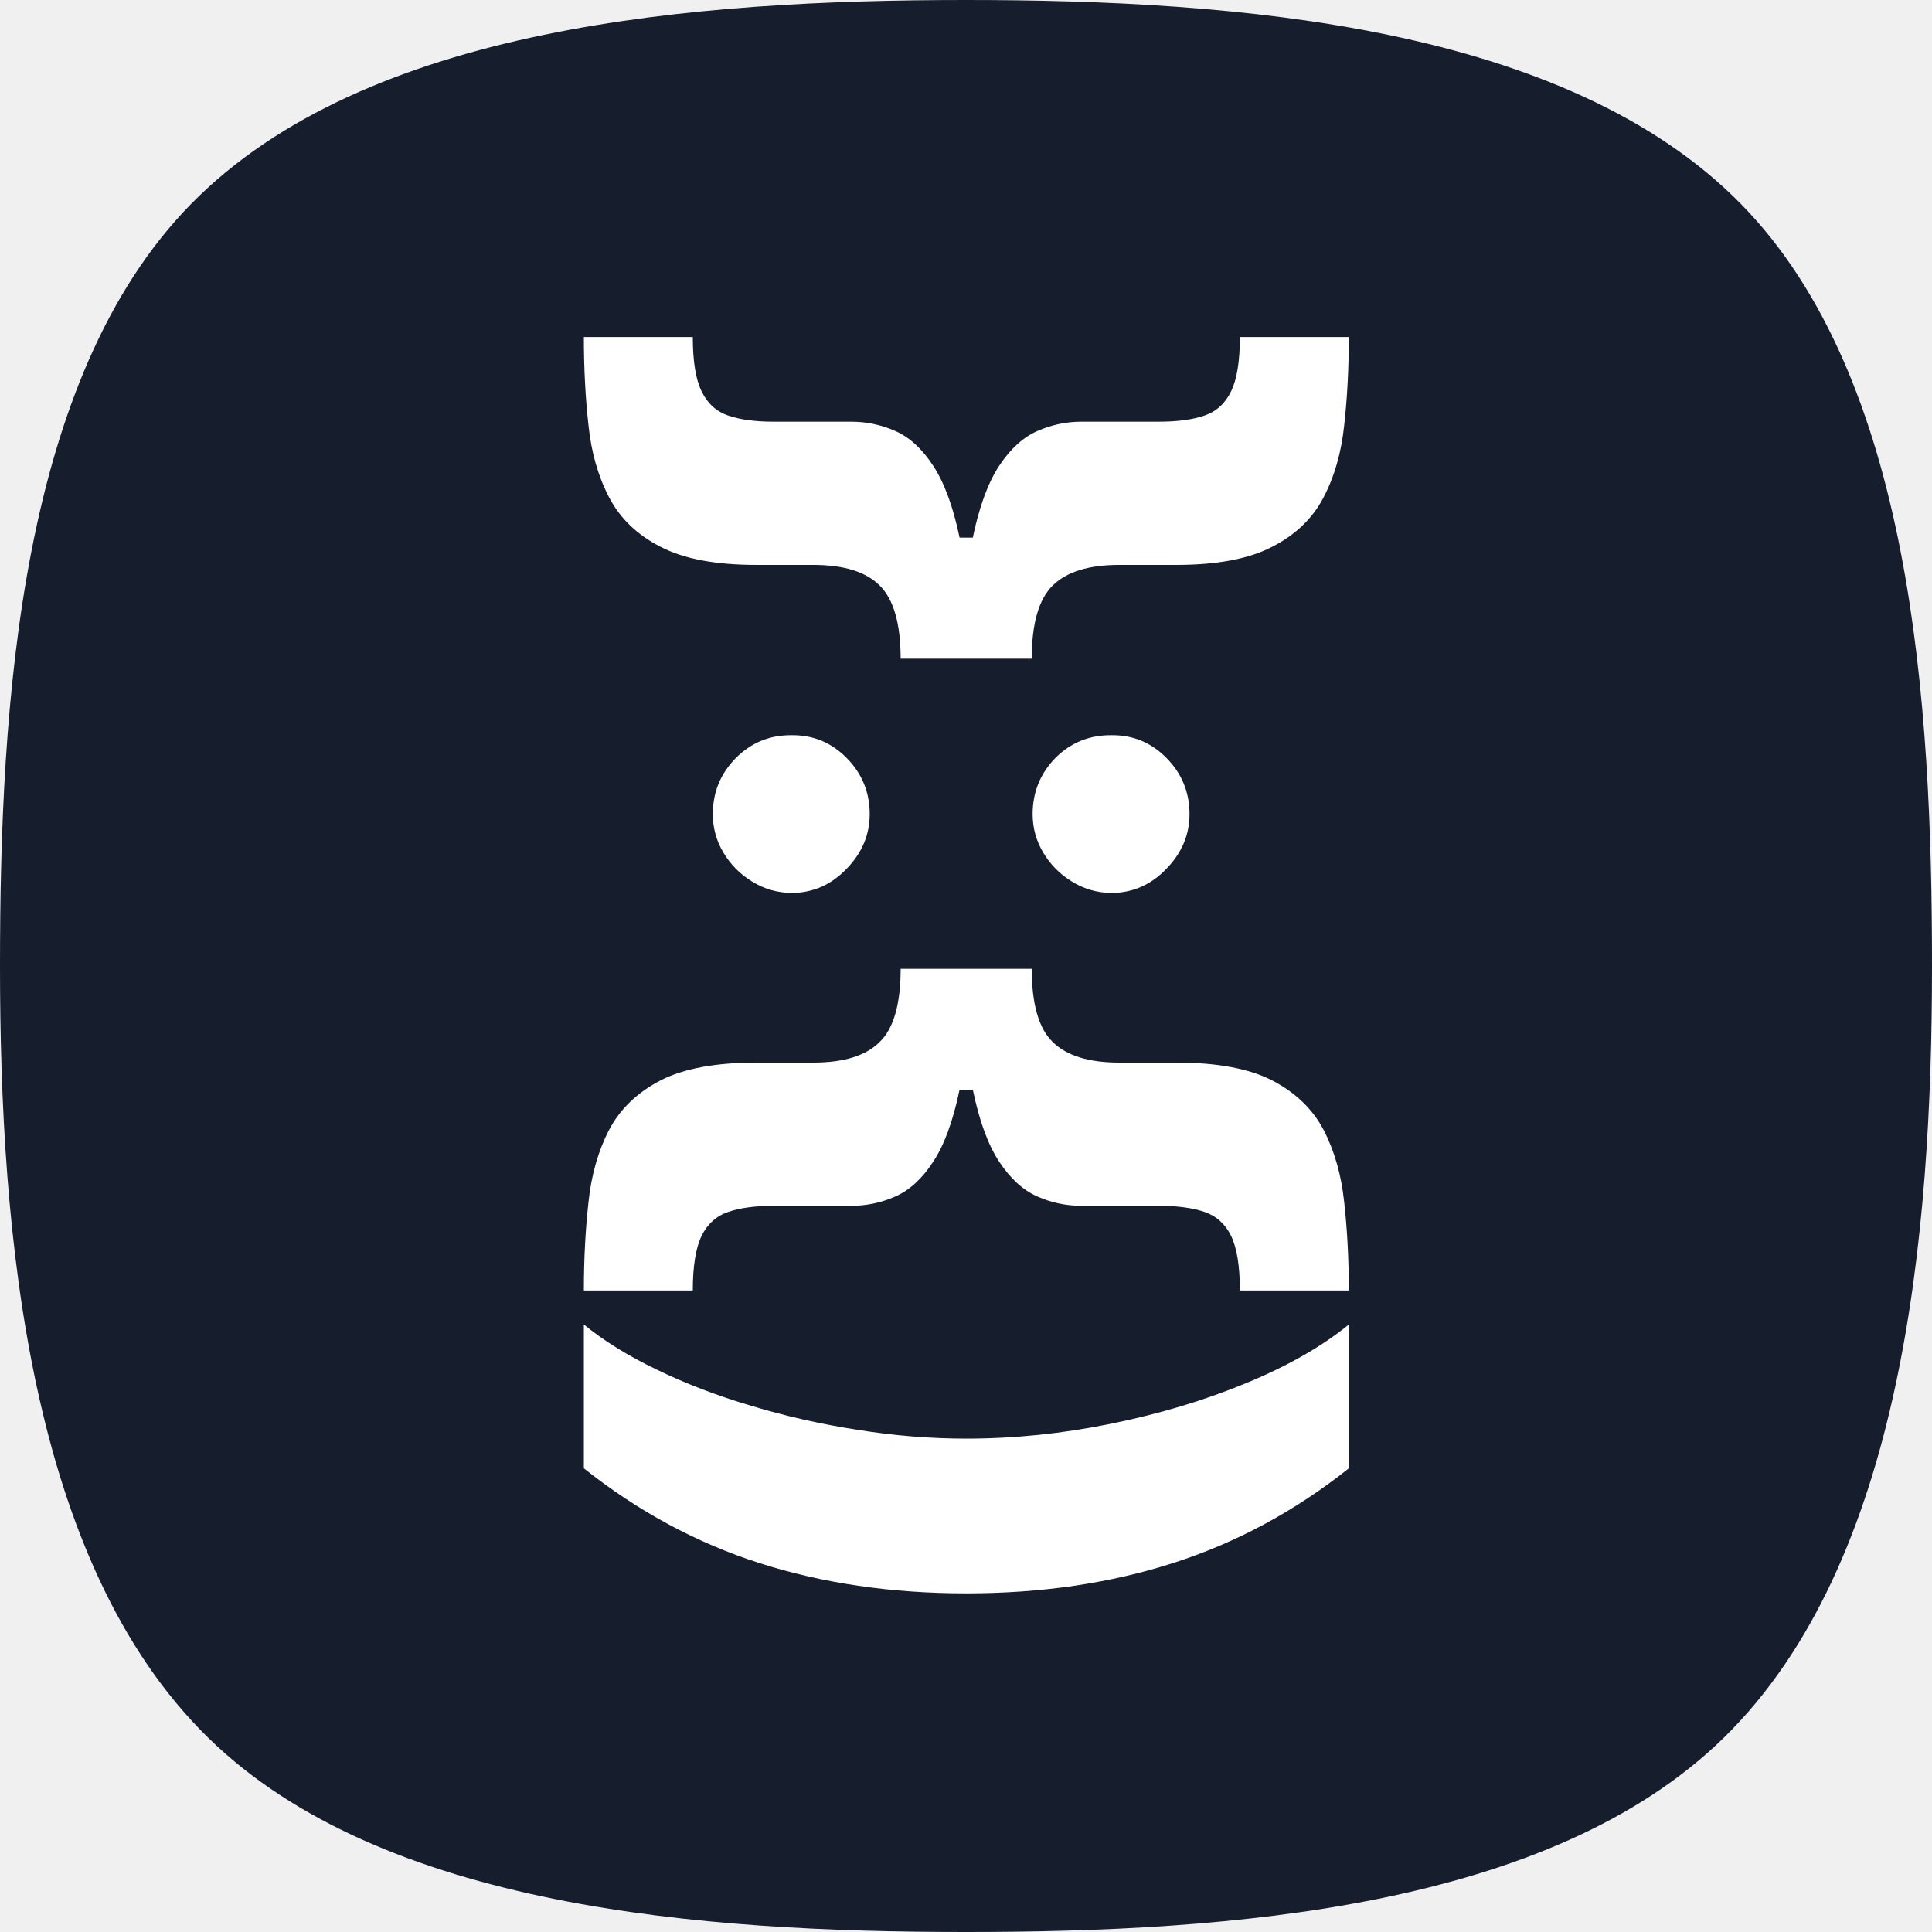
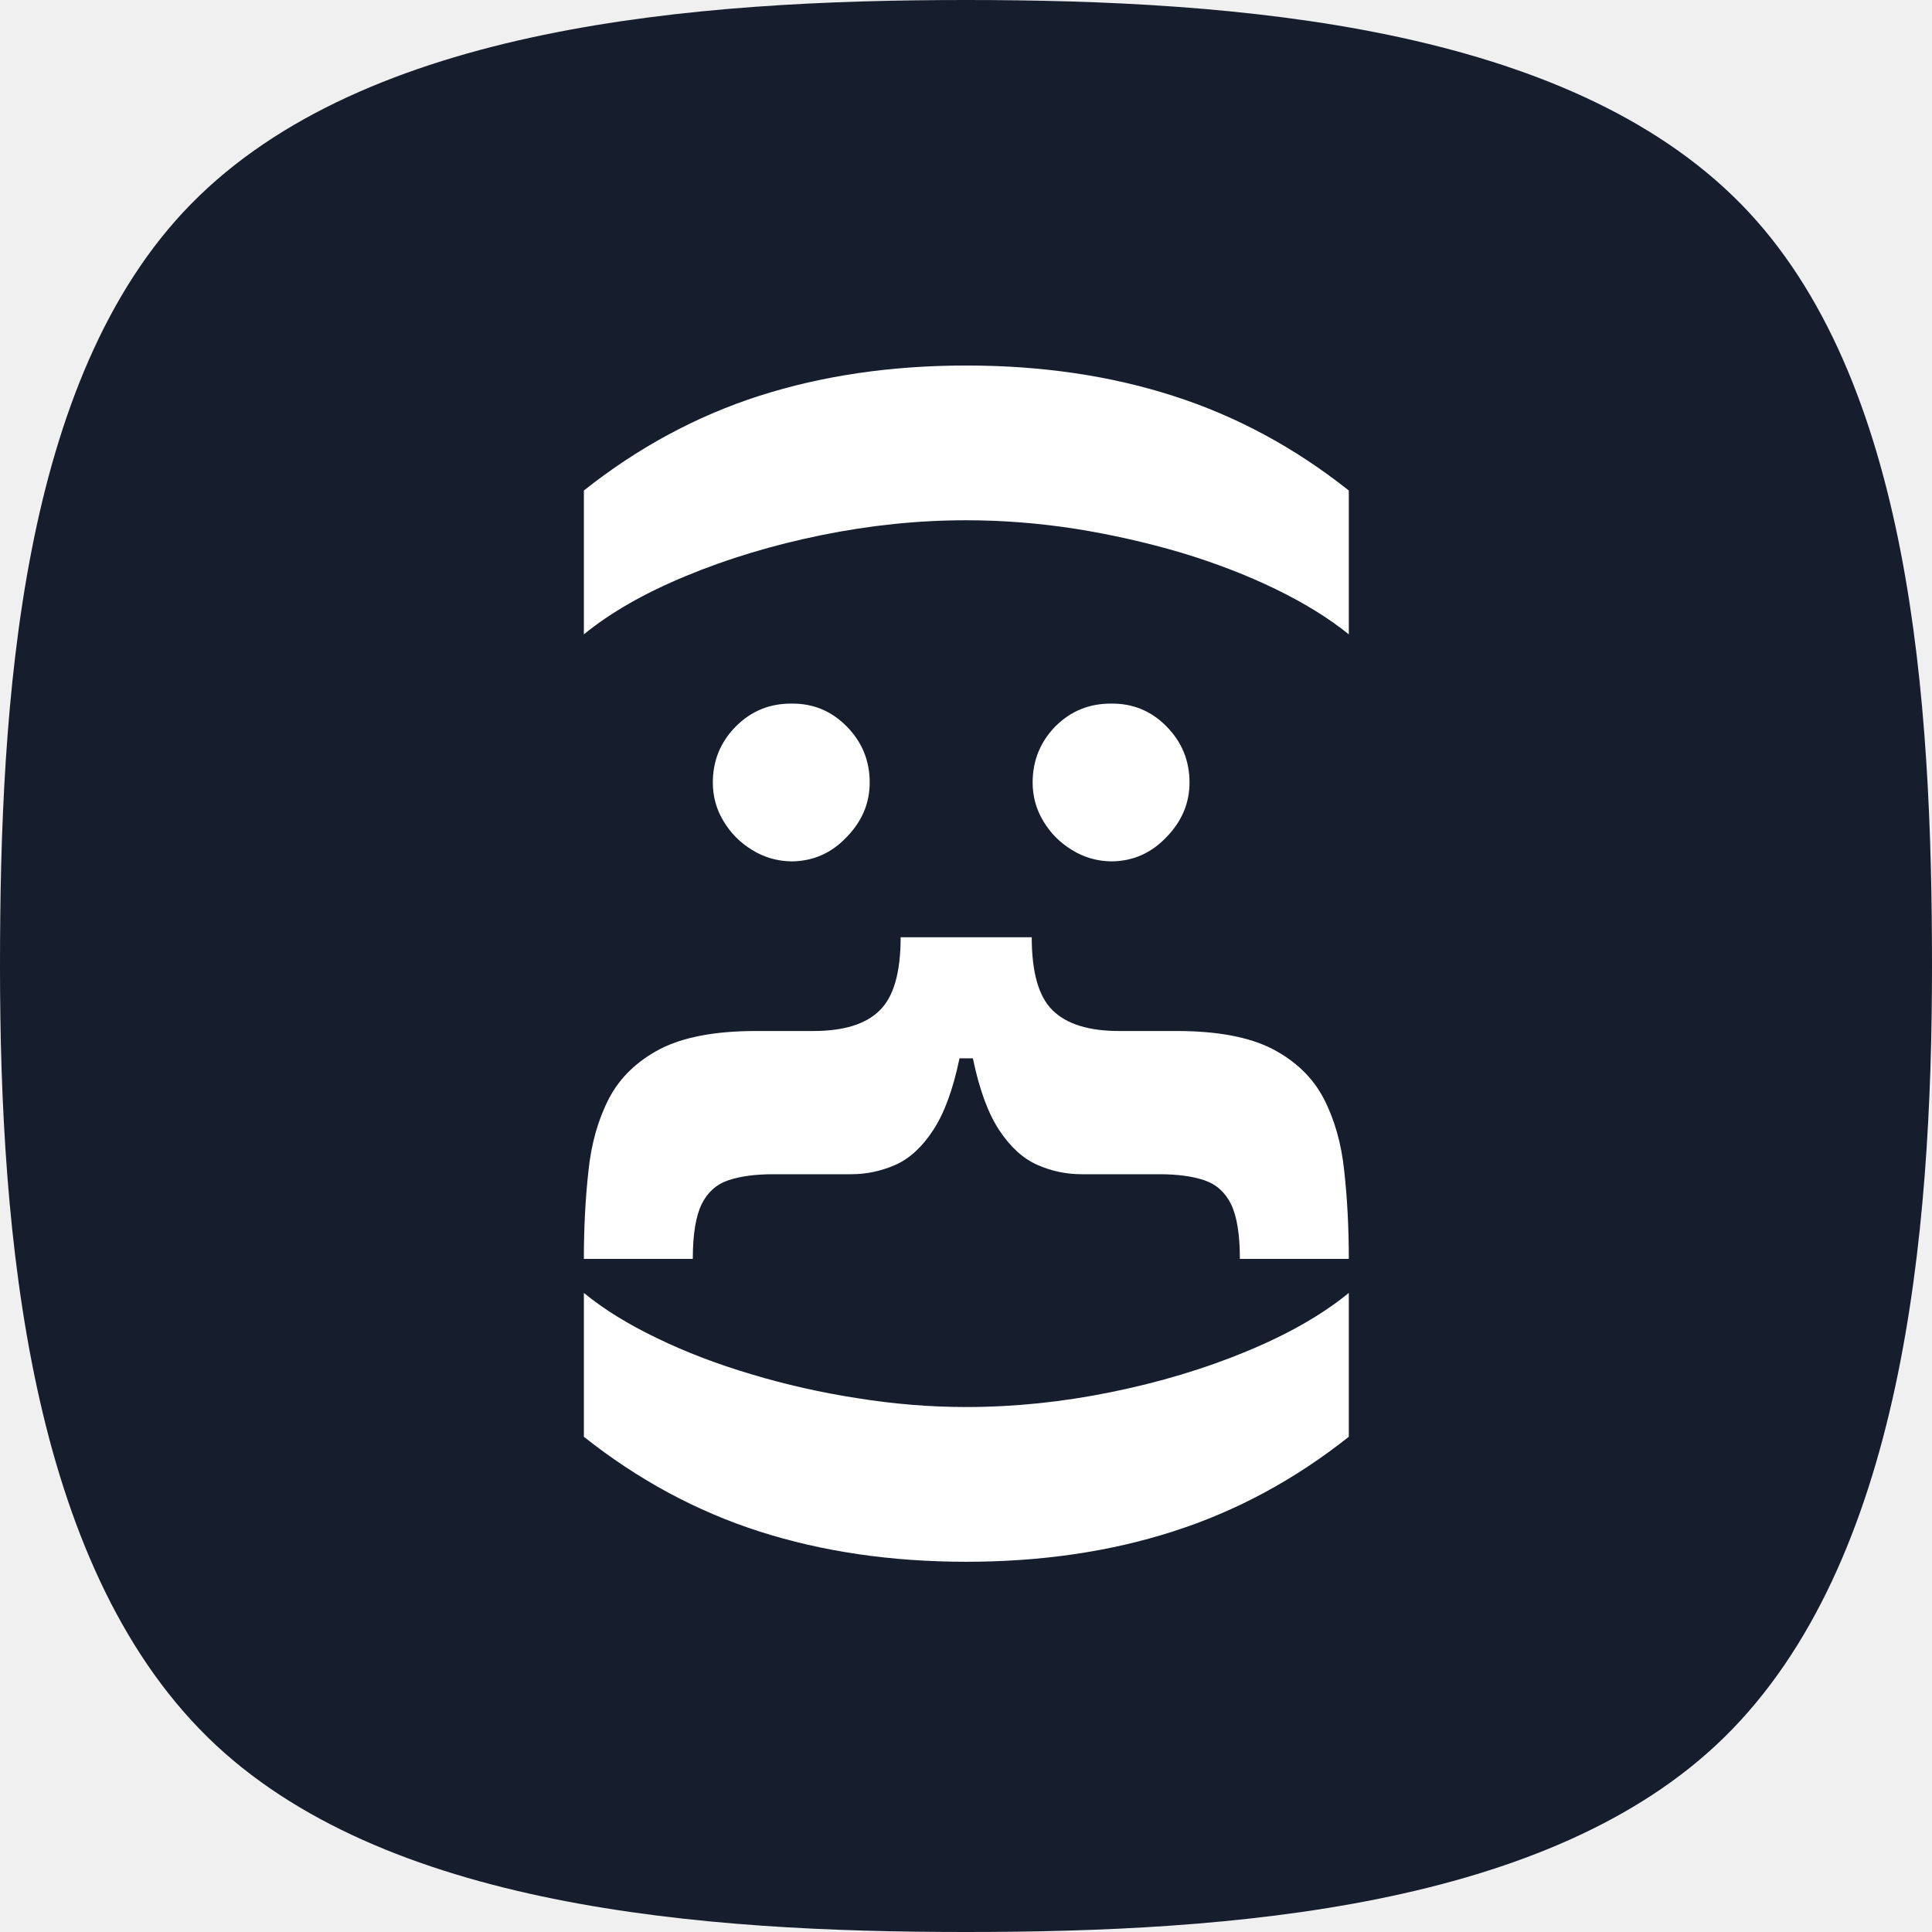
<svg xmlns="http://www.w3.org/2000/svg" width="407" height="407" viewBox="0 0 407 407" fill="none">
  <path d="M407 203.5C407 260.402 400.867 329.07 363.221 366C326.51 402.013 258.988 407 203.5 407C148.012 407 80.49 402.013 43.779 366C6.133 329.07 6.23394e-09 260.402 6.23394e-09 203.5C6.23394e-09 148.012 4.208 79.711 40.221 43C77.151 5.354 146.598 0 203.5 0C260.402 0 329.849 5.354 366.779 43C402.792 79.711 407 148.012 407 203.5Z" fill="#161E2E" />
-   <path d="M203.54 335.663C187.773 335.663 173.241 333.532 159.946 329.271C146.693 325.009 134.378 318.362 123 309.327V279.029C127.219 282.481 132.354 285.656 138.405 288.553C144.456 291.494 151.082 294.029 158.284 296.16C165.486 298.333 172.943 300.016 180.656 301.21C188.369 302.445 195.997 303.063 203.54 303.063C213.639 303.063 223.803 302.019 234.03 299.931C244.3 297.843 253.803 294.988 262.538 291.366C271.317 287.744 278.518 283.631 284.143 279.029V309.327C272.766 318.362 260.429 325.009 247.133 329.271C233.881 333.532 219.349 335.663 203.54 335.663Z" fill="white" />
-   <path d="M202.901 204.098H217.347C217.347 211.513 218.817 216.648 221.757 219.503C224.697 222.401 229.364 223.85 235.756 223.85H247.837C256.402 223.85 263.135 225.107 268.035 227.621C272.936 230.178 276.537 233.651 278.838 238.04C281.139 242.472 282.588 247.586 283.185 253.381C283.824 259.176 284.143 265.334 284.143 271.854H261.196C261.196 266.74 260.578 262.905 259.342 260.348C258.106 257.834 256.231 256.151 253.717 255.299C251.203 254.446 248.028 254.02 244.193 254.02H227.83C224.591 254.02 221.48 253.36 218.497 252.039C215.514 250.718 212.851 248.289 210.507 244.752C208.163 241.215 206.31 236.165 204.946 229.603C203.582 223.083 202.901 214.581 202.901 204.098ZM123 271.854C123 265.334 123.32 259.176 123.959 253.381C124.555 247.586 126.004 242.472 128.305 238.04C130.606 233.651 134.207 230.178 139.108 227.621C144.008 225.107 150.741 223.85 159.307 223.85H171.324C177.758 223.85 182.425 222.401 185.322 219.503C188.263 216.648 189.733 211.513 189.733 204.098H204.243C204.243 214.581 203.54 223.083 202.133 229.603C200.77 236.165 198.916 241.215 196.572 244.752C194.271 248.289 191.629 250.718 188.646 252.039C185.663 253.36 182.553 254.02 179.314 254.02H162.95C159.115 254.02 155.94 254.446 153.426 255.299C150.912 256.151 149.037 257.834 147.801 260.348C146.565 262.905 145.947 266.74 145.947 271.854H123ZM189.733 204.098H217.347V229.603H189.733V204.098Z" fill="white" />
-   <path d="M150.166 171.499C150.166 166.897 151.785 162.955 155.024 159.674C158.263 156.435 162.183 154.837 166.785 154.88C171.303 154.837 175.159 156.435 178.355 159.674C181.594 162.955 183.213 166.897 183.213 171.499C183.213 175.846 181.594 179.681 178.355 183.005C175.159 186.371 171.303 188.076 166.785 188.118C163.717 188.076 160.926 187.266 158.412 185.689C155.898 184.155 153.895 182.131 152.403 179.617C150.912 177.145 150.166 174.439 150.166 171.499ZM217.538 171.499C217.538 166.897 219.136 162.955 222.332 159.674C225.571 156.435 229.513 154.837 234.158 154.88C238.675 154.837 242.531 156.435 245.727 159.674C248.966 162.955 250.585 166.897 250.585 171.499C250.585 175.846 248.966 179.681 245.727 183.005C242.531 186.371 238.675 188.076 234.158 188.118C231.089 188.076 228.298 187.266 225.784 185.689C223.27 184.155 221.267 182.131 219.776 179.617C218.284 177.145 217.538 174.439 217.538 171.499Z" fill="white" />
-   <path d="M204.243 138.756H189.733C189.733 131.384 188.263 126.249 185.322 123.351C182.425 120.453 177.758 119.004 171.324 119.004H159.307C150.741 119.004 144.008 117.726 139.108 115.169C134.207 112.655 130.606 109.182 128.305 104.75C126.004 100.361 124.555 95.269 123.959 89.473C123.32 83.72 123 77.562 123 71H145.947C145.947 76.114 146.565 79.928 147.801 82.442C149.037 84.999 150.912 86.703 153.426 87.555C155.94 88.408 159.115 88.834 162.95 88.834H179.314C182.553 88.834 185.663 89.494 188.646 90.815C191.629 92.136 194.271 94.565 196.572 98.102C198.916 101.639 200.77 106.668 202.133 113.188C203.54 119.75 204.243 128.273 204.243 138.756ZM284.143 71C284.143 77.562 283.824 83.72 283.185 89.473C282.588 95.269 281.139 100.361 278.838 104.75C276.537 109.182 272.936 112.655 268.035 115.169C263.135 117.726 256.402 119.004 247.837 119.004H235.756C229.364 119.004 224.697 120.453 221.757 123.351C218.817 126.249 217.347 131.384 217.347 138.756H202.901C202.901 128.273 203.582 119.75 204.946 113.188C206.31 106.668 208.163 101.639 210.507 98.102C212.851 94.565 215.514 92.136 218.497 90.815C221.48 89.494 224.591 88.834 227.83 88.834H244.193C248.028 88.834 251.203 88.408 253.717 87.555C256.231 86.703 258.106 84.999 259.342 82.442C260.578 79.928 261.196 76.114 261.196 71H284.143ZM217.347 138.756H189.733V113.251H217.347V138.756Z" fill="white" />
+   <path d="M203.54 329.006C187.773 329.006 173.241 326.876 159.946 322.614C146.693 318.353 134.378 311.705 123 302.671V272.373C127.219 275.825 132.354 278.999 138.405 281.897C144.456 284.837 151.082 287.373 158.284 289.504C165.486 291.677 172.943 293.36 180.656 294.553C188.369 295.789 195.997 296.407 203.54 296.407C213.639 296.407 223.803 295.363 234.03 293.275C244.3 291.187 253.803 288.332 262.538 284.71C271.317 281.087 278.518 276.975 284.143 272.373V302.671C272.766 311.705 260.429 318.353 247.133 322.614C233.881 326.876 219.349 329.006 203.54 329.006Z" fill="white" />
+   <path d="M202.901 197.442H217.347C217.347 204.857 218.817 209.992 221.757 212.847C224.697 215.745 229.364 217.194 235.756 217.194H247.837C256.402 217.194 263.135 218.451 268.035 220.965C272.936 223.522 276.537 226.995 278.838 231.384C281.139 235.816 282.588 240.929 283.185 246.725C283.824 252.52 284.143 258.678 284.143 265.198H261.196C261.196 260.084 260.578 256.249 259.342 253.692C258.106 251.178 256.231 249.495 253.717 248.642C251.203 247.79 248.028 247.364 244.193 247.364H227.83C224.591 247.364 221.48 246.703 218.497 245.382C215.514 244.061 212.851 241.632 210.507 238.096C208.163 234.559 206.31 229.509 204.946 222.946C203.582 216.426 202.901 207.925 202.901 197.442ZM123 265.198C123 258.678 123.32 252.52 123.959 246.725C124.555 240.929 126.004 235.816 128.305 231.384C130.606 226.995 134.207 223.522 139.108 220.965C144.008 218.451 150.741 217.194 159.307 217.194H171.324C177.758 217.194 182.425 215.745 185.322 212.847C188.263 209.992 189.733 204.857 189.733 197.442H204.243C204.243 207.925 203.54 216.426 202.133 222.946C200.77 229.509 198.916 234.559 196.572 238.096C194.271 241.632 191.629 244.061 188.646 245.382C185.663 246.703 182.553 247.364 179.314 247.364H162.95C159.115 247.364 155.94 247.79 153.426 248.642C150.912 249.495 149.037 251.178 147.801 253.692C146.565 256.249 145.947 260.084 145.947 265.198H123ZM189.733 197.442H217.347V222.946H189.733V197.442Z" fill="white" />
+   <path d="M150.166 164.843C150.166 160.24 151.785 156.299 155.024 153.017C158.263 149.779 162.183 148.181 166.785 148.223C171.303 148.181 175.159 149.779 178.355 153.017C181.594 156.299 183.213 160.24 183.213 164.843C183.213 169.189 181.594 173.024 178.355 176.348C175.159 179.715 171.303 181.419 166.785 181.462C163.717 181.419 160.926 180.61 158.412 179.033C155.898 177.499 153.895 175.475 152.403 172.961C150.912 170.489 150.166 167.783 150.166 164.843ZM217.538 164.843C217.538 160.24 219.136 156.299 222.332 153.017C225.571 149.779 229.513 148.181 234.158 148.223C238.675 148.181 242.531 149.779 245.727 153.017C248.966 156.299 250.585 160.24 250.585 164.843C250.585 169.189 248.966 173.024 245.727 176.348C242.531 179.715 238.675 181.419 234.158 181.462C231.089 181.419 228.298 180.61 225.784 179.033C223.27 177.499 221.267 175.475 219.776 172.961C218.284 170.489 217.538 167.783 217.538 164.843Z" fill="white" />
+   <path d="M203.54 77C219.349 77 233.881 79.131 247.133 83.392C260.429 87.653 272.766 94.301 284.143 103.335V133.634C279.925 130.224 274.79 127.05 268.739 124.109C262.687 121.169 256.061 118.612 248.859 116.439C241.658 114.308 234.2 112.625 226.487 111.389C218.774 110.196 211.125 109.599 203.54 109.599C193.483 109.599 183.32 110.643 173.05 112.732C162.822 114.82 153.341 117.675 144.605 121.297C135.827 124.919 128.625 129.031 123 133.634V103.335C134.378 94.301 146.693 87.653 159.946 83.392C173.241 79.131 187.773 77 203.54 77Z" fill="white" />
</svg>
